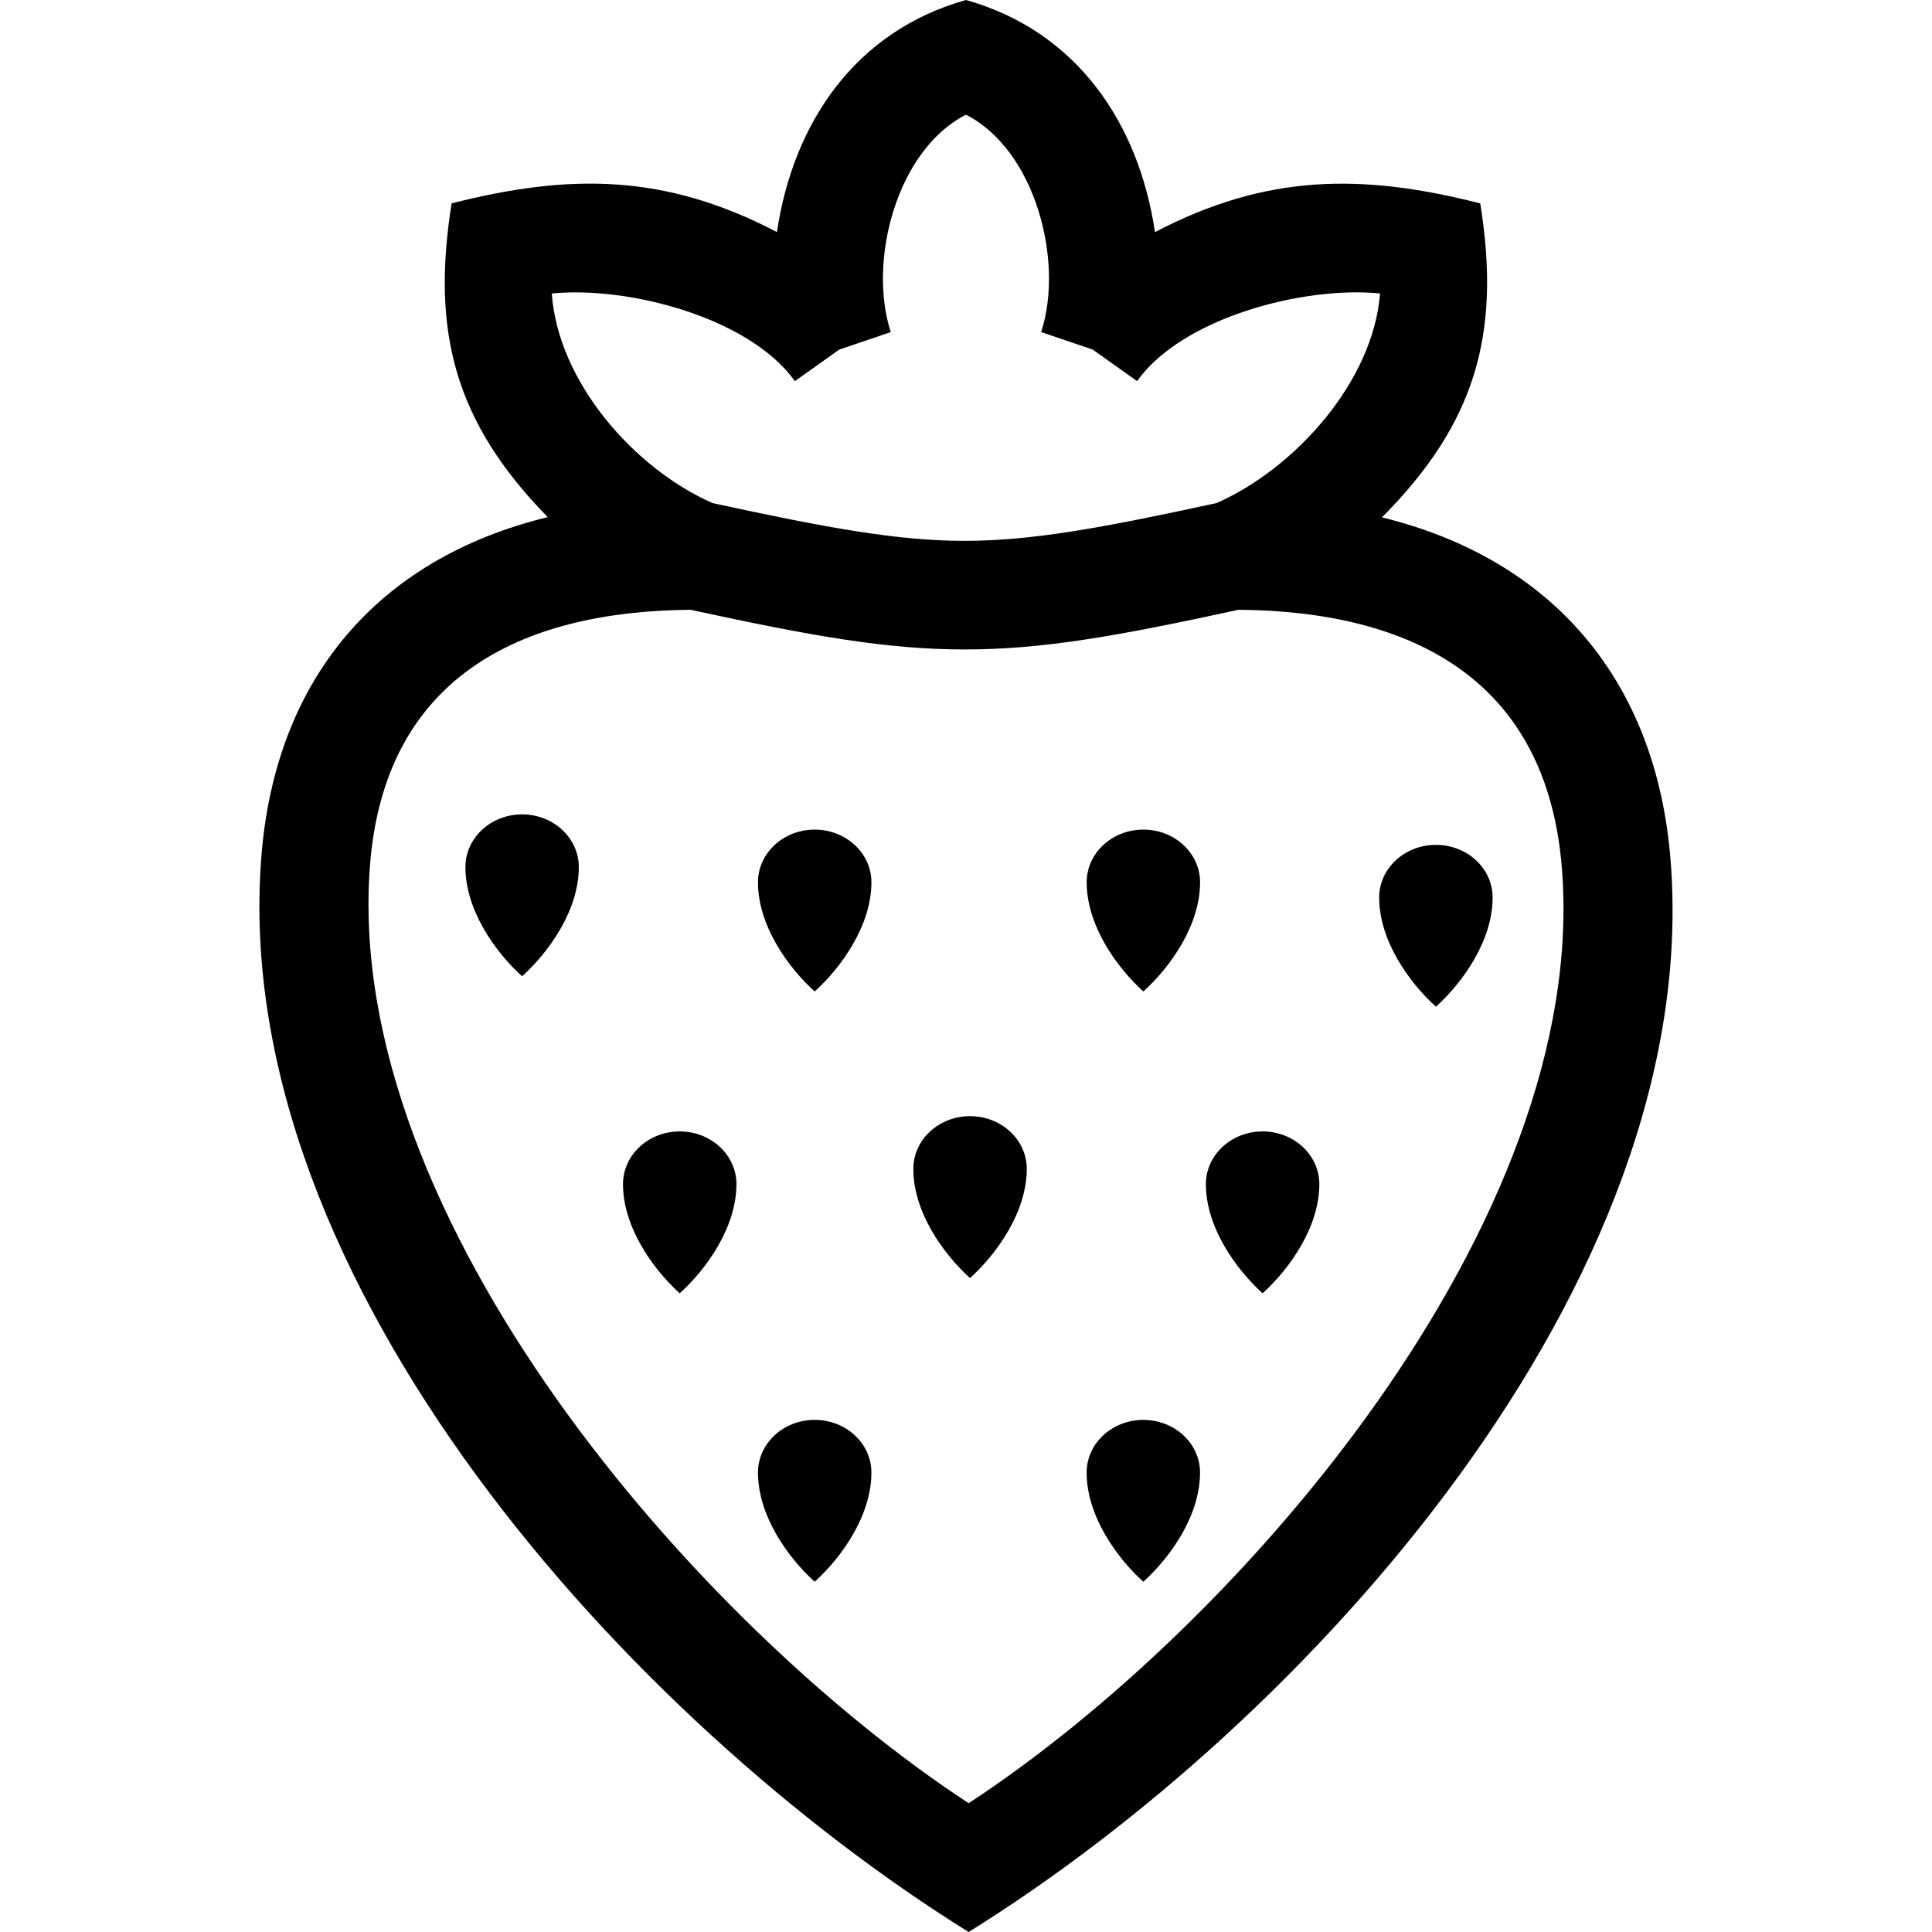
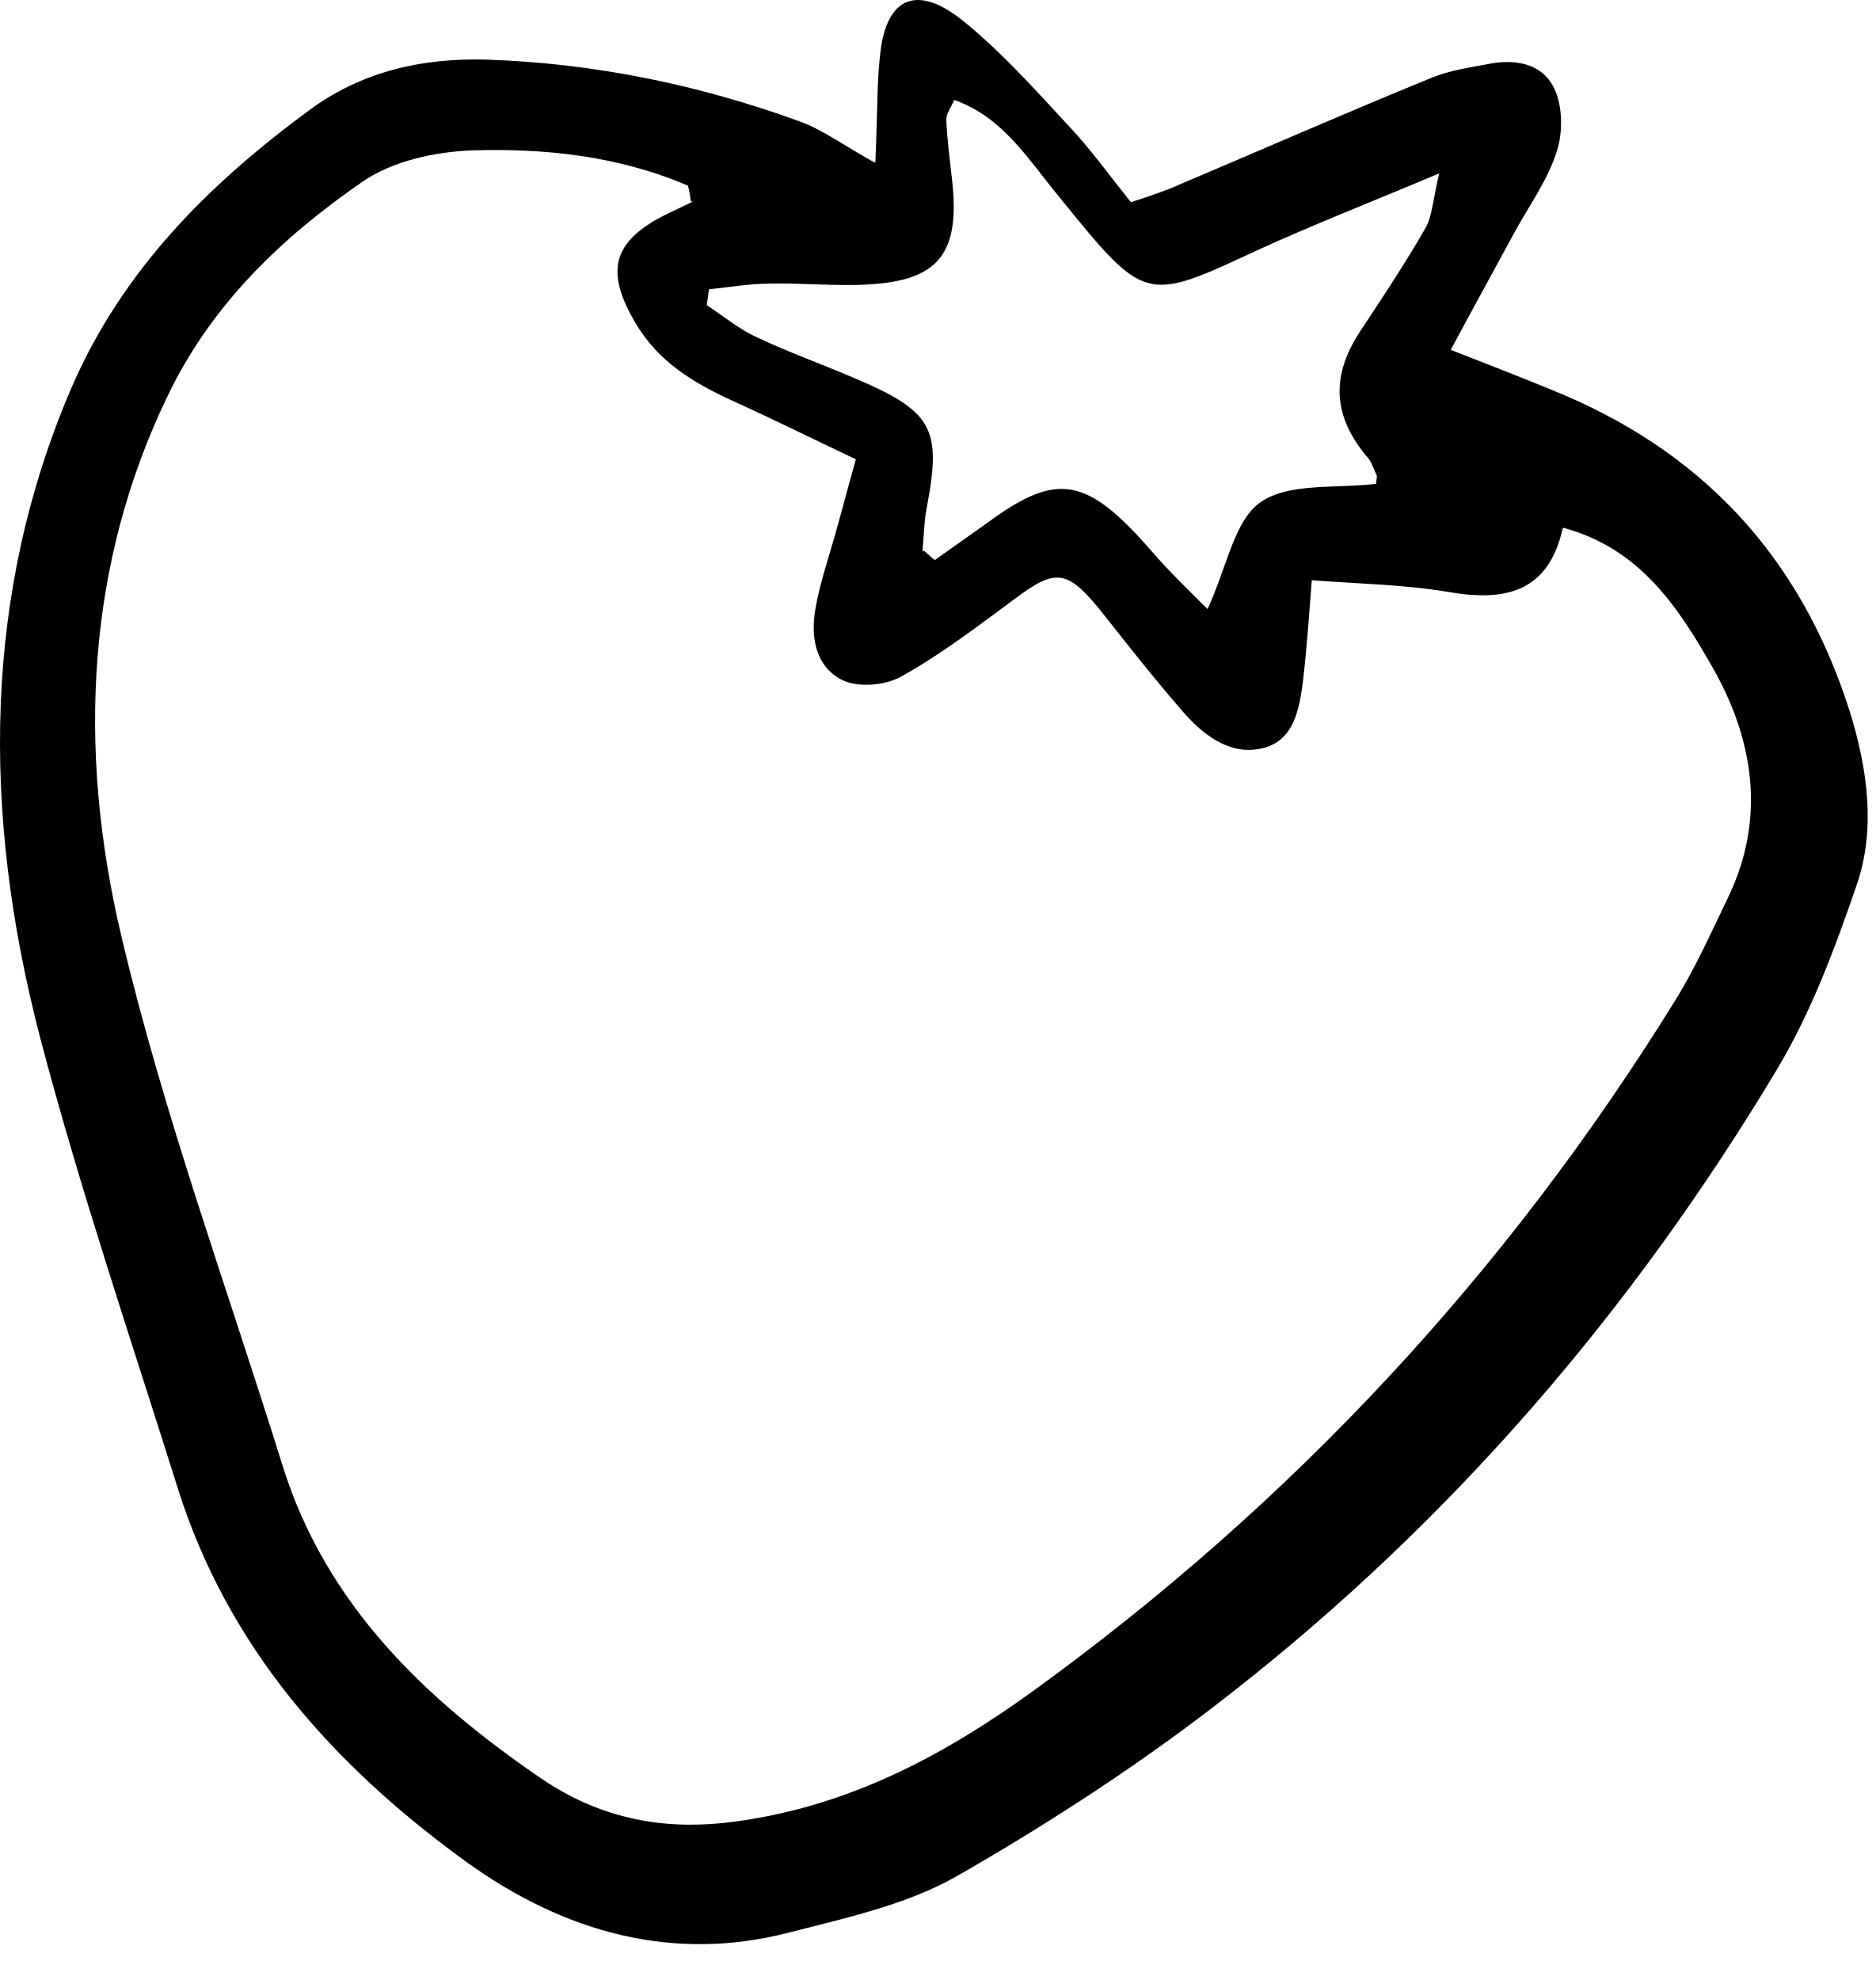
- <svg xmlns="http://www.w3.org/2000/svg" enable-background="new 0 0 50 50" height="50px" version="1.1" viewBox="0 0 50 50" width="50px" xml:space="preserve">
-   <g id="Layer_13" />
-   <g id="Layer_12" />
-   <g id="Layer_11" />
-   <g id="Layer_10" />
-   <g id="Layer_9" />
-   <g id="Layer_8" />
-   <g id="Layer_7" />
-   <g id="Layer_6" />
-   <g id="Layer_5" />
-   <g id="Layer_4" />
-   <g id="Layer_3" />
-   <g id="Layer_2">
-     <path clip-rule="evenodd" d="M24.962,16.808c2.006,0.001,3.939-0.341,7.091-1.027   c4.514,0.036,7.977,1.819,8.368,6.682c0.734,9.131-8.322,19.595-15.352,24.204C18.045,42.063,8.87,31.533,9.575,22.401   c0.372-4.825,3.828-6.584,8.296-6.62C21.023,16.465,22.955,16.807,24.962,16.808 M11.688,5.263   c-0.528,3.307,0.069,5.651,2.487,8.12c-4.426,1.081-7.059,4.216-7.413,8.809C5.914,33.183,16.365,44.584,25.068,50   c8.7-5.406,19.048-16.781,18.165-27.758c-0.371-4.606-3.027-7.761-7.467-8.853c2.408-2.425,3.089-4.727,2.543-8.125   c-3.06-0.778-5.526-0.768-8.418,0.743C29.471,3.179,27.859,0.802,24.999,0c-2.862,0.802-4.471,3.177-4.892,6.006   C17.216,4.494,14.75,4.485,11.688,5.263z M14.98,22.44c0-0.752-0.657-1.364-1.468-1.364c-0.81,0-1.467,0.611-1.467,1.364   c0,1.115,0.773,2.199,1.467,2.826C14.207,24.639,14.98,23.555,14.98,22.44z M21.084,21.47c-0.81,0-1.468,0.61-1.468,1.363   c0,1.115,0.773,2.199,1.468,2.826c0.694-0.627,1.468-1.711,1.468-2.826C22.552,22.081,21.895,21.47,21.084,21.47z M29.59,21.47   c-0.81,0-1.467,0.61-1.467,1.363c0,1.115,0.773,2.199,1.467,2.826c0.695-0.627,1.468-1.711,1.468-2.826   C31.058,22.081,30.401,21.47,29.59,21.47z M37.162,21.865c-0.811,0-1.469,0.61-1.469,1.364c0,1.114,0.774,2.197,1.469,2.825   c0.694-0.628,1.467-1.711,1.467-2.825C38.63,22.475,37.973,21.865,37.162,21.865z M34.144,30.645c0-0.753-0.657-1.364-1.468-1.364   c-0.81,0-1.468,0.611-1.468,1.364c0,1.114,0.774,2.197,1.468,2.826C33.371,32.842,34.144,31.759,34.144,30.645z M25.104,33.076   c0.695-0.628,1.469-1.711,1.469-2.826c0-0.753-0.658-1.364-1.469-1.364c-0.81,0-1.467,0.611-1.467,1.364   C23.636,31.365,24.409,32.448,25.104,33.076z M17.591,33.471c0.695-0.628,1.468-1.712,1.468-2.826c0-0.753-0.658-1.364-1.468-1.364   c-0.811,0-1.468,0.611-1.468,1.364C16.123,31.759,16.897,32.842,17.591,33.471z M21.084,36.746c-0.81,0-1.468,0.611-1.468,1.363   c0,1.116,0.773,2.199,1.468,2.826c0.694-0.627,1.468-1.71,1.468-2.826C22.552,37.357,21.895,36.746,21.084,36.746z M28.122,38.11   c0,1.116,0.773,2.199,1.467,2.826c0.695-0.627,1.468-1.71,1.468-2.826c0-0.753-0.657-1.363-1.468-1.363   C28.779,36.746,28.122,37.357,28.122,38.11z M24.999,2.968c1.796,0.915,2.544,3.79,1.946,5.626l1.335,0.453l1.147,0.816   c1.173-1.646,4.32-2.466,6.289-2.268c-0.181,2.289-2.204,4.529-4.23,5.424c-2.999,0.652-4.801,0.978-6.524,0.978   c-1.722,0-3.524-0.327-6.521-0.977c-2.031-0.895-3.998-3.136-4.161-5.424c1.97-0.199,5.118,0.621,6.291,2.268l1.147-0.816   l1.335-0.453C22.455,6.758,23.204,3.883,24.999,2.968z" fill-rule="evenodd" />
-   </g>
+ <svg xmlns="http://www.w3.org/2000/svg" width="36" height="38" viewBox="0 0 36 38" fill="none">
+   <path d="M16.803 3.107C16.845 2.098 16.831 1.546 16.9 0.993C17.025 -0.057 17.609 -0.306 18.484 0.399C19.22 0.993 19.873 1.725 20.526 2.43C20.929 2.859 21.276 3.342 21.707 3.881C22.04 3.771 22.346 3.674 22.623 3.549C24.249 2.859 25.86 2.154 27.485 1.49C27.819 1.352 28.207 1.297 28.569 1.228C29.055 1.131 29.597 1.2 29.833 1.698C30 2.043 30 2.568 29.874 2.928C29.694 3.48 29.347 3.95 29.069 4.462C28.68 5.18 28.291 5.885 27.846 6.714C28.624 7.018 29.194 7.239 29.763 7.474C32.625 8.621 34.542 10.639 35.5 13.637C35.861 14.798 36 15.931 35.639 16.982C35.222 18.198 34.764 19.428 34.111 20.519C31.319 25.176 27.846 29.198 23.623 32.501C21.971 33.8 20.192 34.96 18.359 36.011C17.387 36.563 16.22 36.812 15.095 37.102C12.955 37.641 10.872 37.13 8.913 35.706C6.371 33.855 4.371 31.602 3.412 28.562C2.509 25.688 1.537 22.827 0.773 19.925C-0.366 15.558 -0.31 11.357 1.37 7.446C2.357 5.166 4.024 3.522 5.94 2.112C6.913 1.394 8.066 1.103 9.358 1.145C11.386 1.214 13.386 1.615 15.358 2.333C15.775 2.485 16.15 2.762 16.789 3.121L16.803 3.107ZM13.261 3.867C13.247 3.771 13.233 3.66 13.205 3.563C11.844 2.983 10.441 2.845 9.066 2.886C8.33 2.914 7.538 3.093 6.968 3.48C5.426 4.544 4.065 5.83 3.218 7.598C1.676 10.791 1.468 14.328 2.329 17.963C3.134 21.376 4.371 24.748 5.426 28.134C6.26 30.801 8.163 32.611 10.386 34.131C11.483 34.877 12.636 35.112 13.872 34.988C16.15 34.739 18.039 33.744 19.803 32.473C24.79 28.866 28.93 24.43 32.194 19.137C32.555 18.543 32.847 17.894 33.153 17.258C33.847 15.848 33.736 14.356 32.903 12.864C32.236 11.689 31.5 10.528 29.999 10.127C29.722 11.385 28.874 11.551 27.777 11.357C26.944 11.219 26.096 11.205 25.179 11.136C25.124 11.855 25.082 12.449 25.013 13.043C24.943 13.596 24.846 14.204 24.249 14.356C23.665 14.508 23.151 14.162 22.735 13.693C22.193 13.071 21.679 12.421 21.179 11.786C20.498 10.929 20.276 10.901 19.512 11.468C18.803 11.993 18.081 12.546 17.317 12.974C17.012 13.154 16.47 13.209 16.15 13.043C15.622 12.767 15.553 12.159 15.664 11.62C15.747 11.164 15.9 10.722 16.025 10.279C16.15 9.837 16.261 9.409 16.428 8.815C15.581 8.414 14.831 8.041 14.067 7.695C13.316 7.35 12.636 6.949 12.191 6.189C11.65 5.263 11.747 4.724 12.553 4.24C12.789 4.102 13.053 3.992 13.303 3.867H13.261ZM17.734 10.57C17.803 10.625 17.873 10.694 17.942 10.749C18.276 10.514 18.623 10.266 18.956 10.031C20.29 9.049 20.859 9.146 22.109 10.583C22.443 10.97 22.818 11.33 23.179 11.689C23.554 10.874 23.693 9.975 24.207 9.63C24.763 9.257 25.679 9.381 26.416 9.284C26.416 9.188 26.443 9.132 26.416 9.105C26.36 8.98 26.318 8.842 26.221 8.745C25.513 7.889 25.61 7.115 26.11 6.355C26.541 5.705 26.971 5.056 27.36 4.379C27.485 4.171 27.499 3.867 27.624 3.328C26.277 3.895 25.179 4.323 24.124 4.807C21.957 5.816 21.984 5.816 20.29 3.729C19.734 3.052 19.234 2.237 18.317 1.919C18.248 2.071 18.164 2.181 18.164 2.292C18.178 2.679 18.234 3.08 18.276 3.467C18.428 4.848 18.026 5.374 16.706 5.457C16.081 5.498 15.428 5.429 14.789 5.443C14.386 5.443 13.997 5.512 13.608 5.553C13.594 5.65 13.58 5.761 13.566 5.857C13.886 6.065 14.178 6.313 14.511 6.465C15.122 6.756 15.747 6.977 16.359 7.239C17.901 7.889 18.081 8.207 17.789 9.74C17.734 10.017 17.734 10.307 17.706 10.583L17.734 10.57Z" fill="black" />
</svg>
